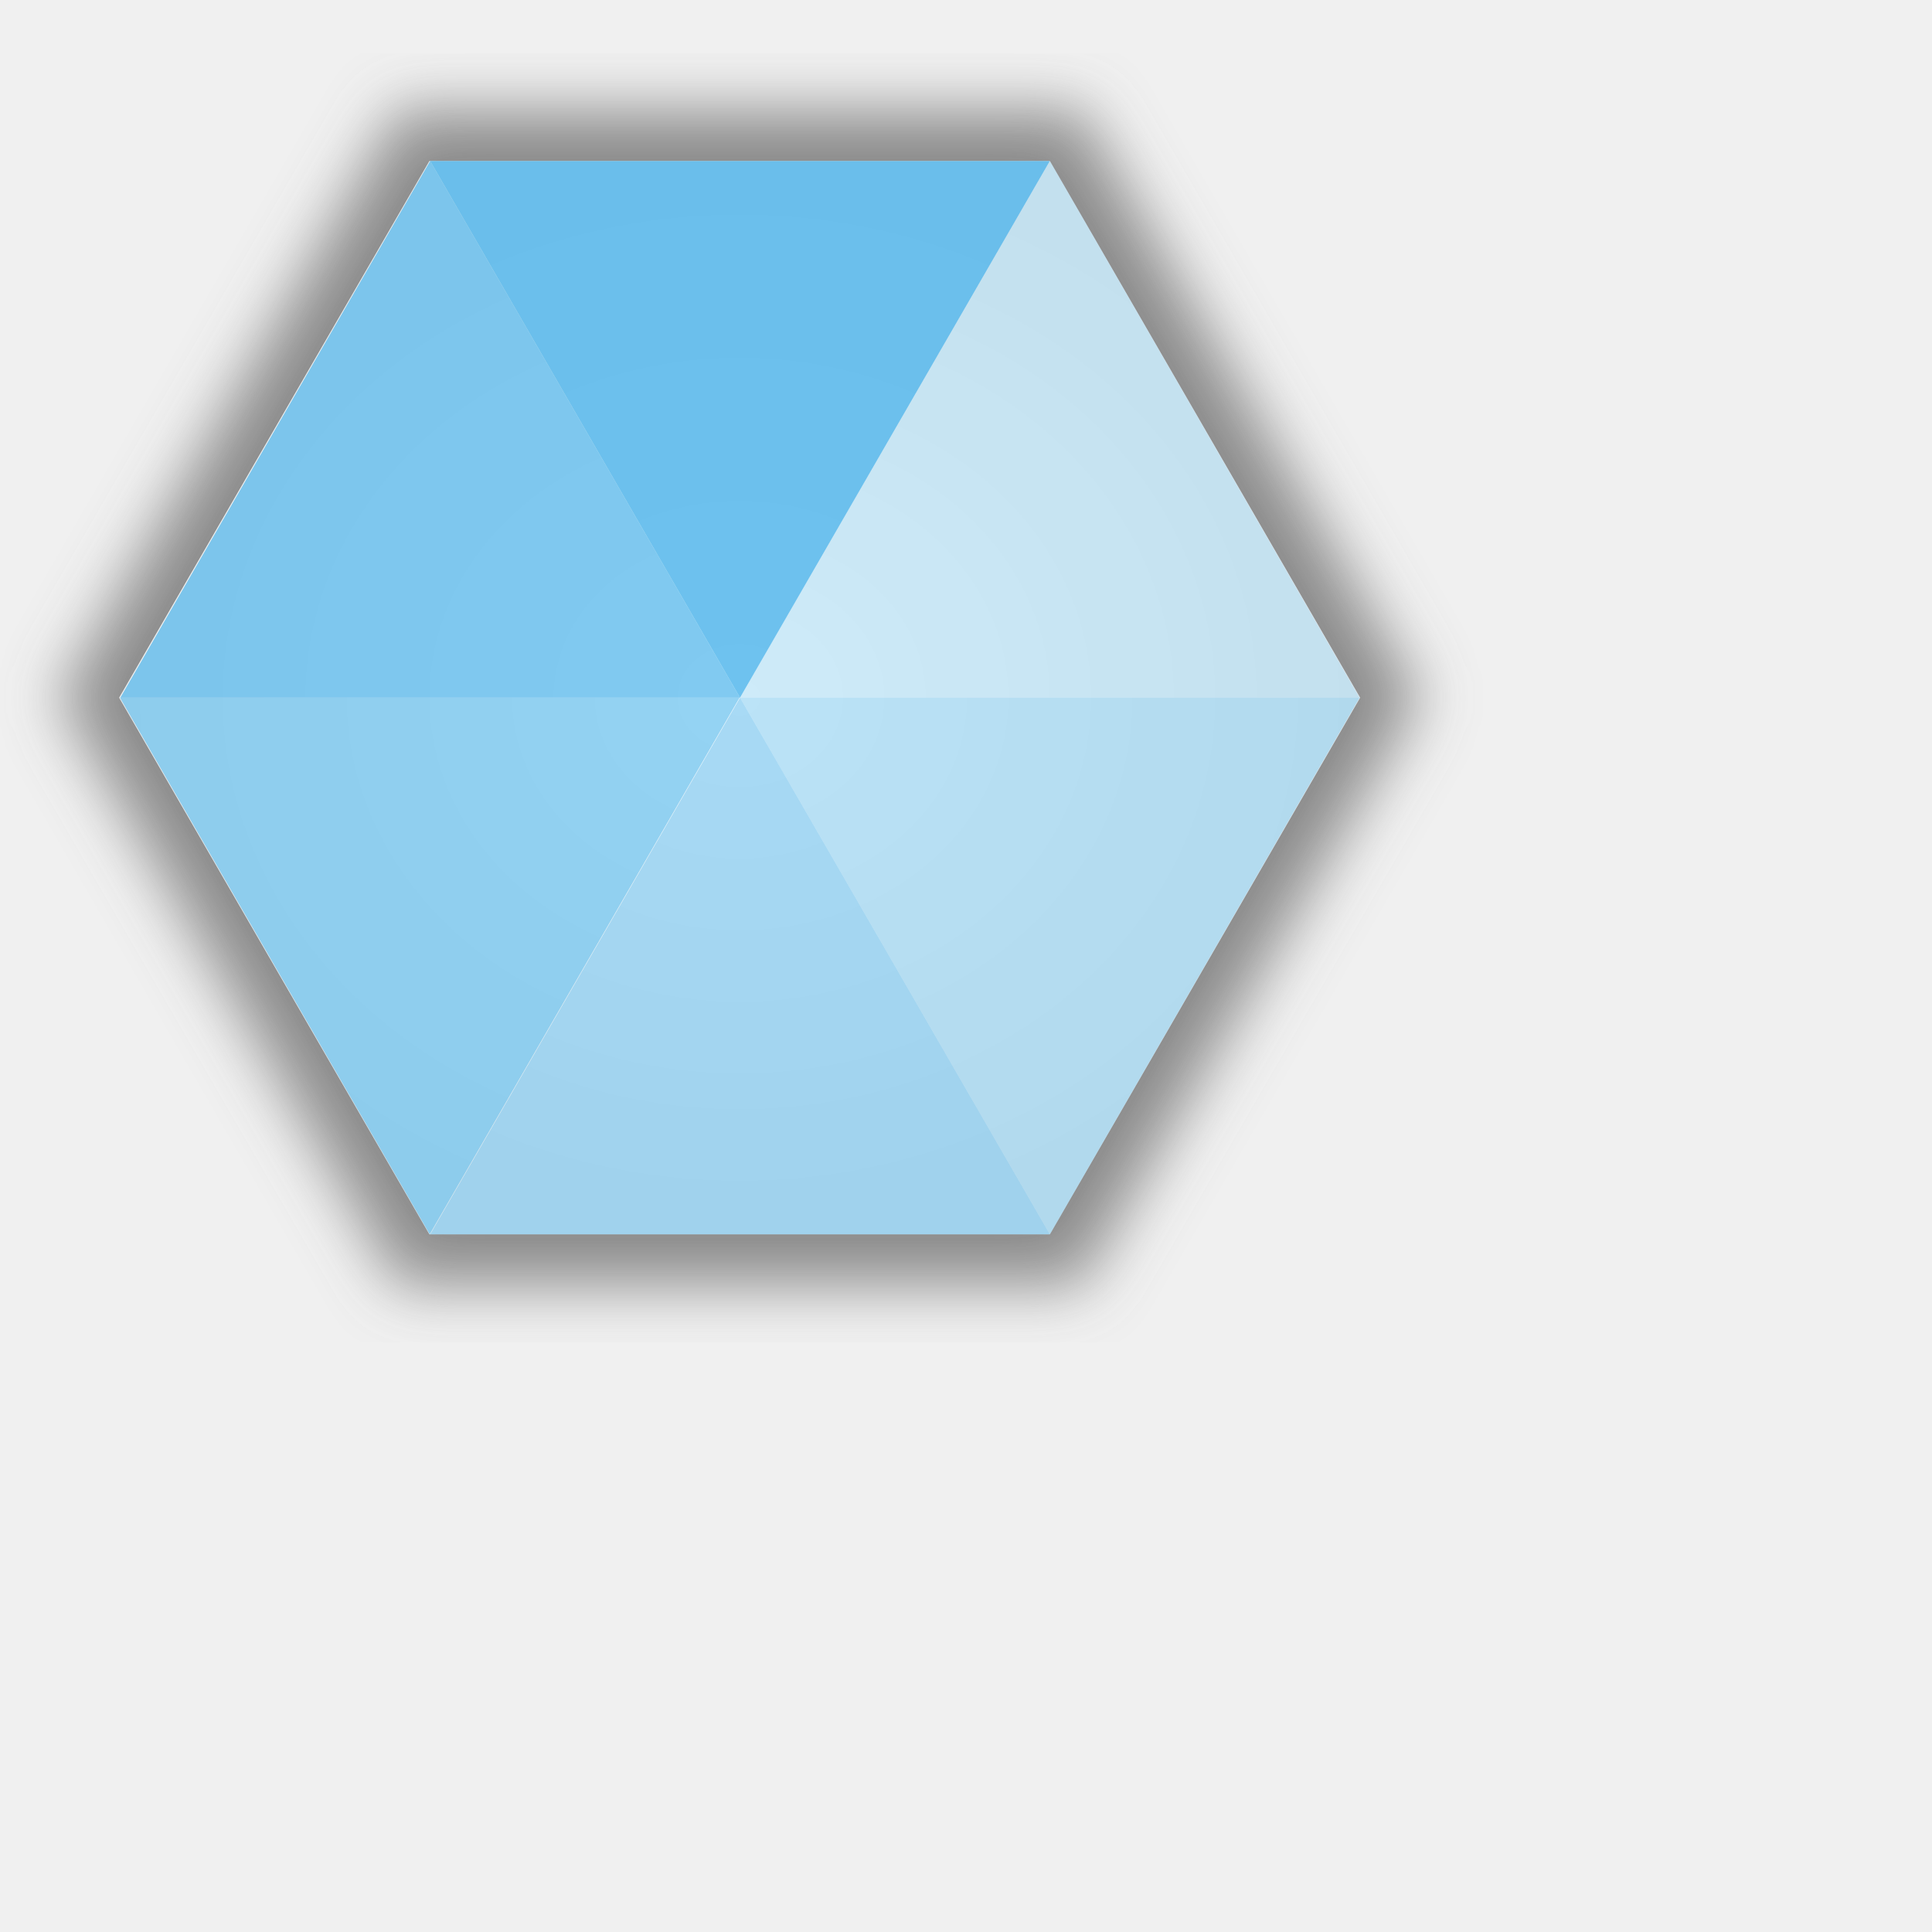
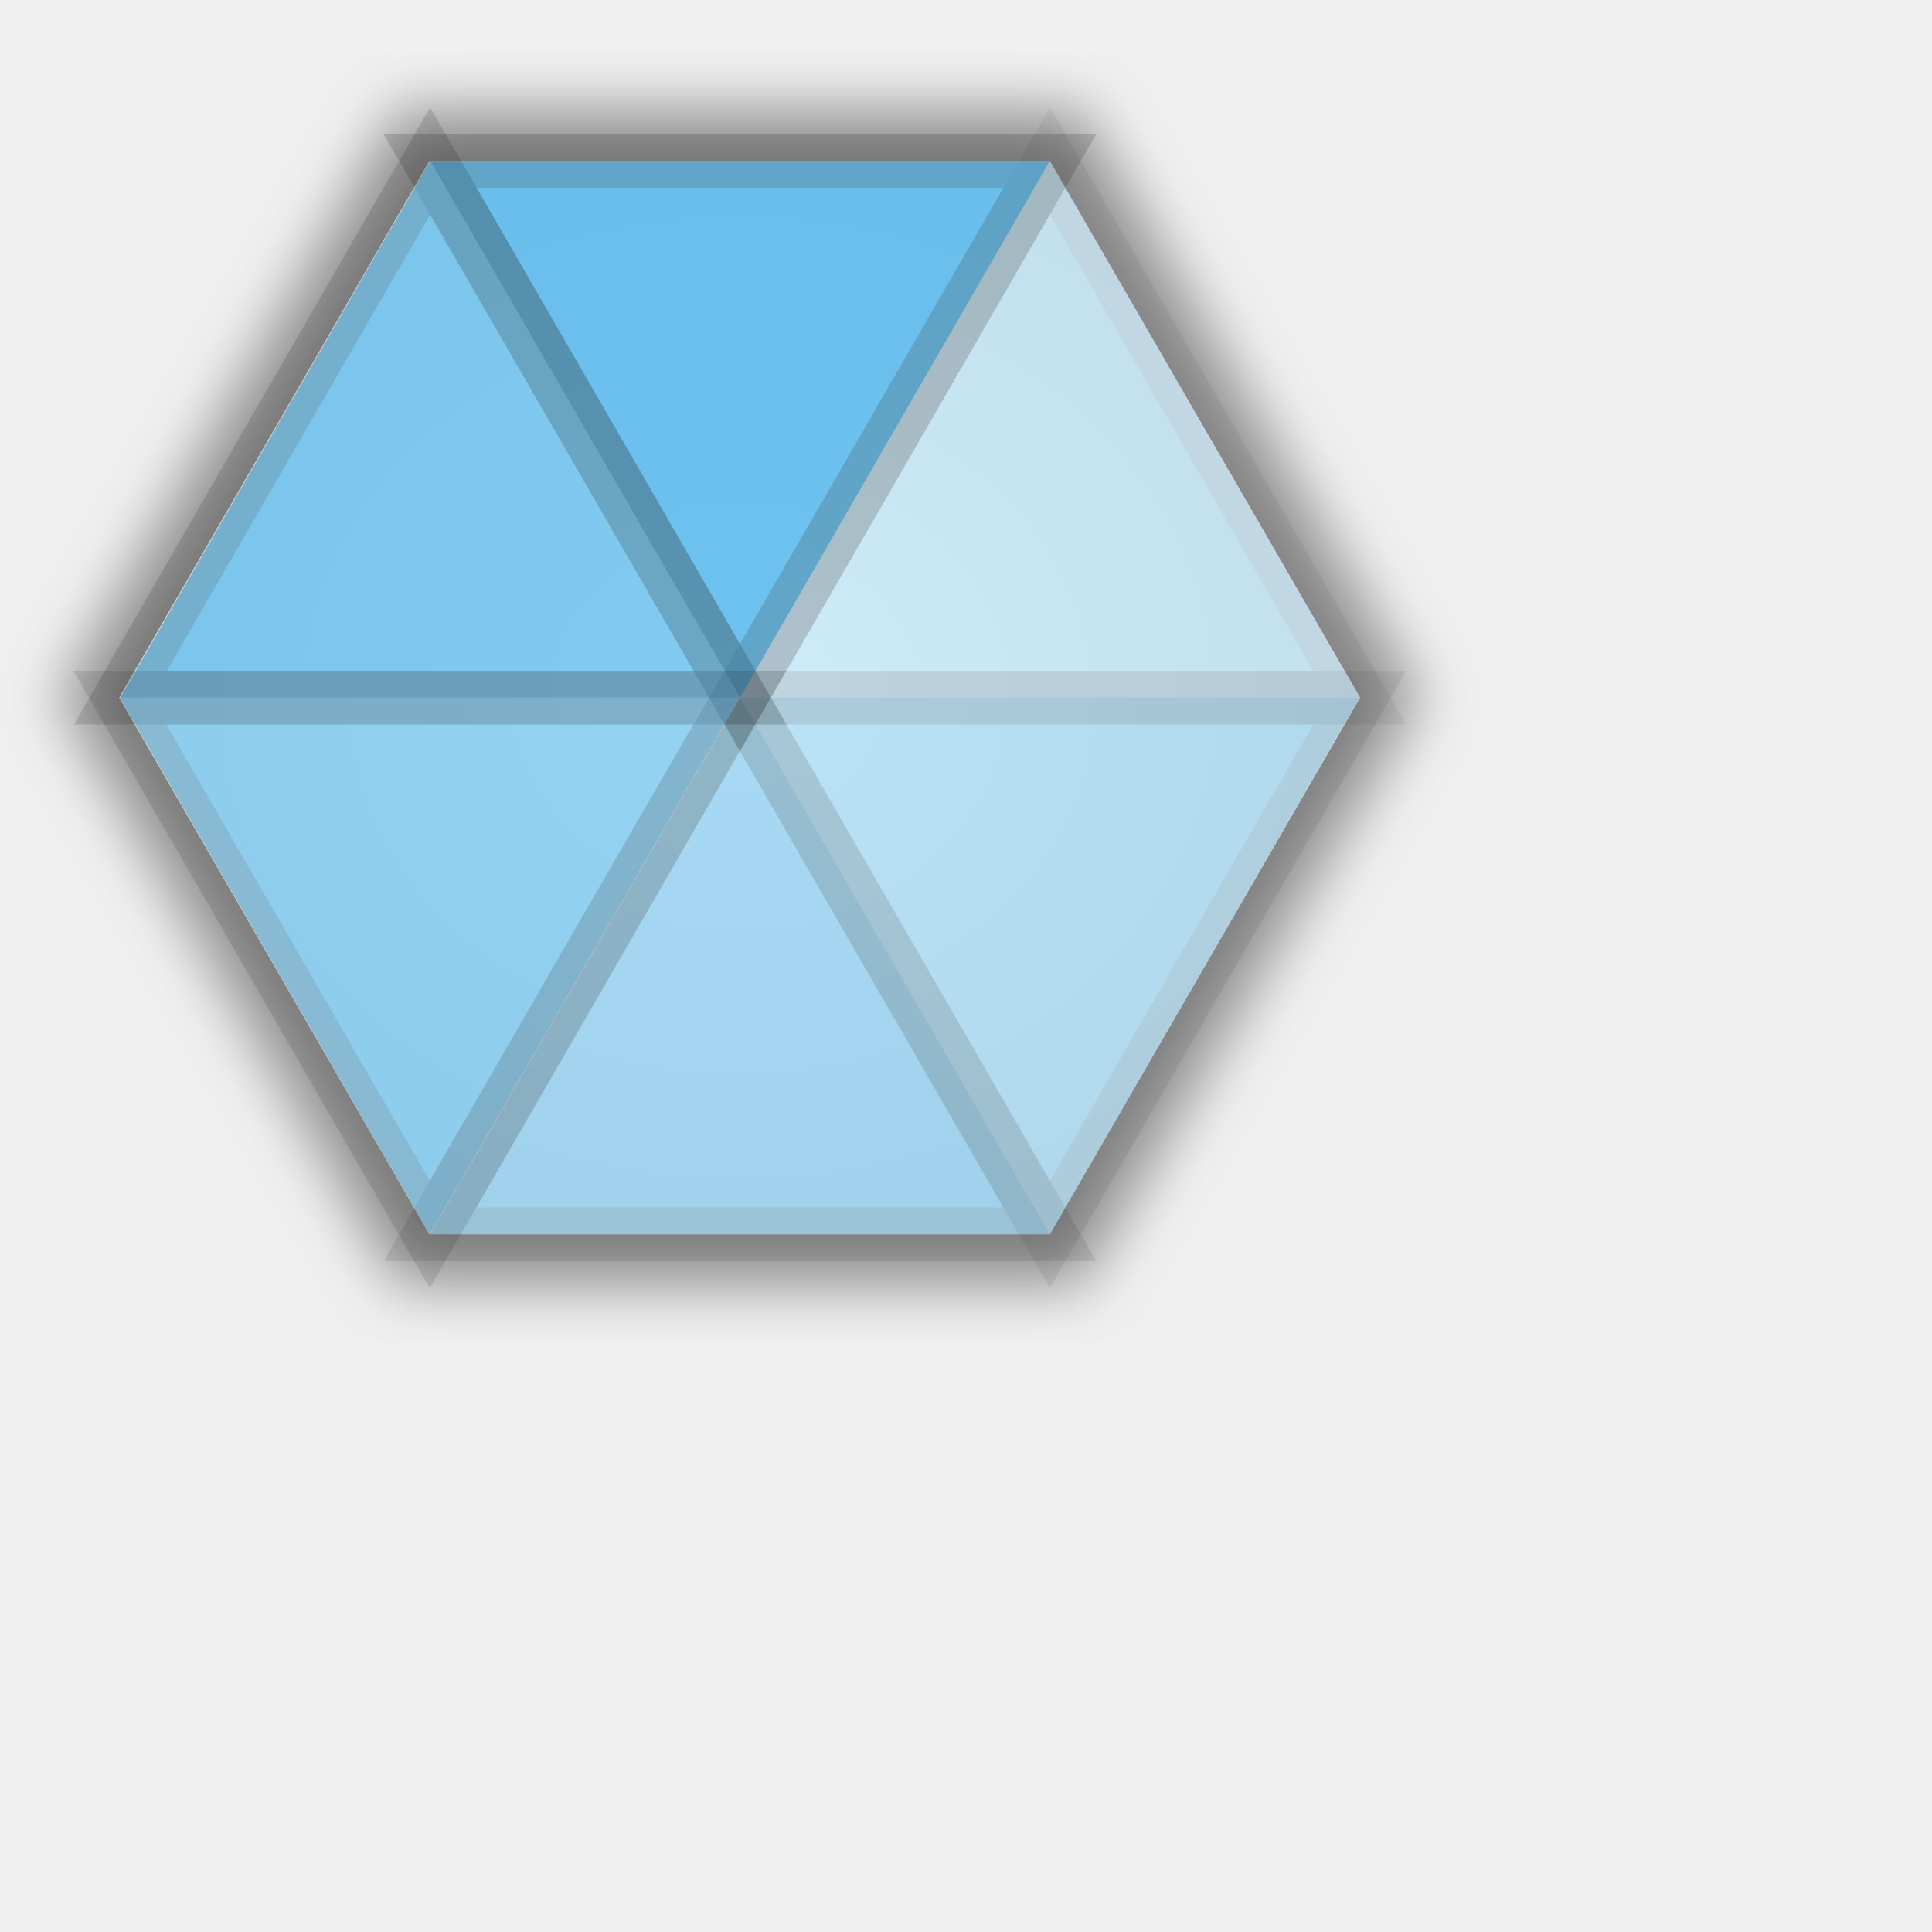
<svg xmlns="http://www.w3.org/2000/svg" xmlns:xlink="http://www.w3.org/1999/xlink" version="1.0" width="36" height="36" id="svg3315">
  <defs id="defs3317">
    <linearGradient id="linearGradient27505">
      <stop style="stop-color:#ffffff;stop-opacity:1;" offset="0" id="stop27507" />
      <stop style="stop-color:#f0f0f0;stop-opacity:1;" offset="1" id="stop27509" />
    </linearGradient>
    <linearGradient id="linearGradient8348">
      <stop style="stop-color:#ccdcdc;stop-opacity:0;" offset="0" id="stop8350" />
      <stop id="stop8358" offset="0.625" style="stop-color:#ffffff;stop-opacity:1;" />
      <stop id="stop8356" offset="0.781" style="stop-color:#ffffff;stop-opacity:0.196;" />
      <stop style="stop-color:#ffffff;stop-opacity:1;" offset="1" id="stop8352" />
    </linearGradient>
    <linearGradient id="linearGradient4818">
      <stop style="stop-color:#ff6700;stop-opacity:1;" offset="0" id="stop4820" />
      <stop style="stop-color:#69b6ff;stop-opacity:0;" offset="1" id="stop4822" />
    </linearGradient>
    <linearGradient id="linearGradient3815">
      <stop style="stop-color:#0000ff;stop-opacity:1;" offset="0" id="stop3817" />
      <stop style="stop-color:#0000ff;stop-opacity:0;" offset="1" id="stop3819" />
    </linearGradient>
    <linearGradient id="linearGradient3801">
      <stop style="stop-color:#00ff00;stop-opacity:1;" offset="0" id="stop3803" />
      <stop style="stop-color:#00ff00;stop-opacity:0;" offset="1" id="stop3805" />
    </linearGradient>
    <linearGradient id="linearGradient3787">
      <stop style="stop-color:#00ff00;stop-opacity:1;" offset="0" id="stop3789" />
      <stop style="stop-color:#ff0000;stop-opacity:0;" offset="1" id="stop3791" />
    </linearGradient>
    <linearGradient id="linearGradient3779">
      <stop style="stop-color:#000000;stop-opacity:1;" offset="0" id="stop3781" />
      <stop style="stop-color:#323232;stop-opacity:1;" offset="1" id="stop3783" />
    </linearGradient>
    <linearGradient id="linearGradient3772">
      <stop style="stop-color:#323232;stop-opacity:1;" offset="0" id="stop3774" />
      <stop style="stop-color:#000000;stop-opacity:1;" offset="1" id="stop3776" />
    </linearGradient>
    <radialGradient xlink:href="#linearGradient3772" id="radialGradient3778" cx="1.366" cy="0.773" fx="1.366" fy="0.773" r="4.674" gradientUnits="userSpaceOnUse" />
    <linearGradient xlink:href="#linearGradient3779" id="linearGradient3785" x1="22" y1="22" x2="3" y2="3" gradientUnits="userSpaceOnUse" />
    <filter id="filter3982" color-interpolation-filters="sRGB">
      <feGaussianBlur stdDeviation="0.54" id="feGaussianBlur3984" />
    </filter>
    <filter id="filter27501">
      <feGaussianBlur stdDeviation="0.539" id="feGaussianBlur27503" />
    </filter>
    <radialGradient xlink:href="#linearGradient27505" id="radialGradient27511" cx="13.781" cy="13" fx="13.781" fy="13" r="11.562" gradientTransform="matrix(1,0,0,0.8648649,0,1.756757)" gradientUnits="userSpaceOnUse" />
    <radialGradient xlink:href="#linearGradient27505" id="radialGradient27525" gradientUnits="userSpaceOnUse" gradientTransform="matrix(-1,0,0,-0.8648649,27.5625,24.24324)" cx="13.781" cy="13" fx="13.781" fy="13" r="11.562" />
  </defs>
  <g id="g3879" transform="translate(27.1282,-41.72782)">
    <path style="opacity:0.4;fill:#000000;fill-opacity:1;fill-rule:nonzero;stroke:none;filter:url(#filter3982)" d="M 12,1 C 10.643,1 9.527,1.92 9.156,3.156 8.397,2.564 7.36,2.368 6.375,2.688 4.799,3.199 3.926,4.893 4.438,6.469 4.445,6.491 4.461,6.509 4.469,6.531 3.517,6.509 2.571,6.922 1.969,7.75 0.995,9.09 1.285,10.995 2.625,11.969 2.644,11.983 2.668,11.987 2.688,12 c -0.786,0.541 -1.281,1.442 -1.281,2.469 0,1.657 1.343,3 3,3 0.022,0 0.041,4.53e-4 0.062,0 -0.316,0.899 -0.196,1.952 0.406,2.781 0.974,1.34 2.847,1.63 4.188,0.656 0.025,-0.018 0.038,-0.044 0.062,-0.062 0.272,0.913 0.962,1.683 1.938,2 1.576,0.512 3.269,-0.33 3.781,-1.906 0.01,-0.032 0.022,-0.062 0.031,-0.094 0.757,0.58 1.774,0.786 2.75,0.469 1.576,-0.512 2.449,-2.205 1.938,-3.781 -0.007,-0.022 -0.024,-0.04 -0.031,-0.062 0.952,0.022 1.898,-0.39 2.5,-1.219 C 23.005,14.91 22.715,13.005 21.375,12.031 21.356,12.017 21.332,12.014 21.312,12 c 0.778,-0.542 1.281,-1.449 1.281,-2.469 0,-1.657 -1.343,-3 -3,-3 -0.022,0 -0.041,-4.527e-4 -0.062,0 C 19.847,5.633 19.727,4.579 19.125,3.75 18.516,2.912 17.556,2.498 16.594,2.531 16.016,2.551 15.44,2.729 14.938,3.094 14.906,3.116 14.874,3.133 14.844,3.156 14.473,1.92 13.357,1 12,1 z M 10.188,6.375 C 10.692,6.761 11.315,7 12,7 c 0.693,0 1.336,-0.23 1.844,-0.625 0.095,0.313 0.235,0.627 0.438,0.906 0.602,0.829 1.548,1.273 2.5,1.25 -0.114,0.316 -0.188,0.644 -0.188,1 0,1.036 0.514,1.961 1.312,2.5 -0.266,0.186 -0.517,0.41 -0.719,0.688 -0.609,0.838 -0.735,1.876 -0.406,2.781 -0.33,-0.006 -0.668,0.017 -1,0.125 -0.975,0.317 -1.697,1.087 -1.969,2 -0.258,-0.196 -0.549,-0.363 -0.875,-0.469 -0.985,-0.32 -2.022,-0.124 -2.781,0.469 -0.095,-0.313 -0.235,-0.627 -0.438,-0.906 -0.602,-0.829 -1.548,-1.273 -2.5,-1.25 0.114,-0.316 0.188,-0.644 0.188,-1 C 7.406,13.433 6.861,12.539 6.062,12 6.343,11.808 6.602,11.571 6.812,11.281 7.421,10.443 7.547,9.405 7.219,8.5 c 0.33,0.006 0.668,-0.017 1,-0.125 0.975,-0.317 1.697,-1.087 1.969,-2 z" transform="translate(-19,-2)" id="path3927" />
    <path d="m -8,2 c 0,1.105 -0.895,2 -2,2 -1.105,0 -2,-0.895 -2,-2 0,-1.105 0.895,-2 2,-2 1.105,0 2,0.895 2,2 z" id="path3099" style="fill:#ffffff;fill-opacity:1;fill-rule:nonzero;stroke:none" transform="translate(3,0)" />
    <path transform="matrix(0.809017,-0.5877853,0.5877853,0.809017,-4.787683,-3.968023)" style="opacity:0.1;fill:#ffffff;fill-opacity:1;fill-rule:nonzero;stroke:none" id="path3956" d="m -8,2 c 0,1.105 -0.895,2 -2,2 -1.105,0 -2,-0.895 -2,-2 0,-1.105 0.895,-2 2,-2 1.105,0 2,0.895 2,2 z" />
    <path d="m -8,2 c 0,1.105 -0.895,2 -2,2 -1.105,0 -2,-0.895 -2,-2 0,-1.105 0.895,-2 2,-2 1.105,0 2,0.895 2,2 z" id="path3958" style="opacity:0.2;fill:#ffffff;fill-opacity:1;fill-rule:nonzero;stroke:none" transform="matrix(0.309017,-0.9510565,0.9510565,0.309017,-13.42039,-2.600735)" />
    <path transform="matrix(-0.309017,-0.9510565,0.9510565,-0.309017,-19.60074,3.579605)" style="opacity:0.3;fill:#ffffff;fill-opacity:1;fill-rule:nonzero;stroke:none" id="path3960" d="m -8,2 c 0,1.105 -0.895,2 -2,2 -1.105,0 -2,-0.895 -2,-2 0,-1.105 0.895,-2 2,-2 1.105,0 2,0.895 2,2 z" />
    <path d="m -8,2 c 0,1.105 -0.895,2 -2,2 -1.105,0 -2,-0.895 -2,-2 0,-1.105 0.895,-2 2,-2 1.105,0 2,0.895 2,2 z" id="path3962" style="opacity:0.4;fill:#ffffff;fill-opacity:1;fill-rule:nonzero;stroke:none" transform="matrix(-0.809017,-0.5877853,0.5877853,-0.809017,-20.96802,12.21232)" />
    <path transform="matrix(-1,0,0,-1,-17,20)" style="opacity:0.5;fill:#ffffff;fill-opacity:1;fill-rule:nonzero;stroke:none" id="path3964" d="m -8,2 c 0,1.105 -0.895,2 -2,2 -1.105,0 -2,-0.895 -2,-2 0,-1.105 0.895,-2 2,-2 1.105,0 2,0.895 2,2 z" />
    <path d="m -8,2 c 0,1.105 -0.895,2 -2,2 -1.105,0 -2,-0.895 -2,-2 0,-1.105 0.895,-2 2,-2 1.105,0 2,0.895 2,2 z" id="path3966" style="opacity:0.6;fill:#ffffff;fill-opacity:1;fill-rule:nonzero;stroke:none" transform="matrix(-0.809017,0.5877853,-0.5877853,-0.809017,-9.212318,23.96802)" />
    <path transform="matrix(-0.309017,0.9510565,-0.9510565,-0.309017,-0.5796055,22.60074)" style="opacity:0.7;fill:#ffffff;fill-opacity:1;fill-rule:nonzero;stroke:none" id="path3968" d="m -8,2 c 0,1.105 -0.895,2 -2,2 -1.105,0 -2,-0.895 -2,-2 0,-1.105 0.895,-2 2,-2 1.105,0 2,0.895 2,2 z" />
    <path d="m -8,2 c 0,1.105 -0.895,2 -2,2 -1.105,0 -2,-0.895 -2,-2 0,-1.105 0.895,-2 2,-2 1.105,0 2,0.895 2,2 z" id="path3970" style="opacity:0.8;fill:#ffffff;fill-opacity:1;fill-rule:nonzero;stroke:none" transform="matrix(0.309017,0.9510565,-0.9510565,0.309017,5.600734,16.4204)" />
    <path transform="matrix(0.809017,0.5877853,-0.5877853,0.809017,6.968022,7.787684)" style="opacity:0.9;fill:#ffffff;fill-opacity:1;fill-rule:nonzero;stroke:none" id="path3972" d="m -8,2 c 0,1.105 -0.895,2 -2,2 -1.105,0 -2,-0.895 -2,-2 0,-1.105 0.895,-2 2,-2 1.105,0 2,0.895 2,2 z" />
  </g>
  <g id="g27513">
    <path style="fill:#7d7d7d;fill-opacity:0.784;fill-rule:nonzero;stroke:#7d7d7d;stroke-width:2;stroke-miterlimit:4;stroke-opacity:0.784;stroke-dasharray:none;filter:url(#filter27501)" d="m 8,3 -5.781,10 5.781,10 11.562,0 5.781,-10 L 19.562,3 8,3 z" id="path25646" transform="matrix(-1,0,0,-1,27.5625,26)" />
    <path id="path25631" d="m 19.563,23 5.781,-10 -5.781,-10 -11.562,-10e-8 -5.781,10 5.781,10 11.563,0 z" style="fill:url(#radialGradient27525);fill-opacity:1;fill-rule:nonzero;stroke:none" />
-     <path id="path25108" d="M 13.789,13 19.563,23 8.015,23 z" style="opacity:0.45;fill:#3daee9;fill-opacity:1;fill-rule:nonzero;stroke:none" />
-     <path style="opacity:0.35;fill:#3daee9;fill-opacity:1;fill-rule:nonzero;stroke:none" d="m 13.789,13 11.547,2e-6 L 19.563,23 z" id="path25113" />
-     <path id="path25115" d="M 13.789,13 19.563,3 25.336,13 z" style="opacity:0.25;fill:#3daee9;fill-opacity:1;fill-rule:nonzero;stroke:none" />
-     <path style="opacity:0.75;fill:#3daee9;fill-opacity:1;fill-rule:nonzero;stroke:none" d="m 13.789,13 -5.774,-10 11.547,0 z" id="path25117" />
-     <path id="path25119" d="M 13.789,13 2.242,13 8.015,3 z" style="opacity:0.65;fill:#3daee9;fill-opacity:1;fill-rule:nonzero;stroke:none" />
-     <path style="opacity:0.55;fill:#3daee9;fill-opacity:1;fill-rule:nonzero;stroke:none" d="m 13.781,13 -5.774,10 L 2.234,13 z" id="path25121" />
+     <path id="path25108" d="M 13.789,13 19.563,23 8.015,23 z" style="opacity:0.45;fill:#3daee9;fill-opacity:1;fill-rule:nonzero;stroke:#000000;stroke-opacity:0.196" />
+     <path style="opacity:0.35;fill:#3daee9;fill-opacity:1;fill-rule:nonzero;stroke:#000000;stroke-opacity:0.196" d="m 13.789,13 11.547,2e-6 L 19.563,23 z" id="path25113" />
+     <path id="path25115" d="M 13.789,13 19.563,3 25.336,13 z" style="opacity:0.25;fill:#3daee9;fill-opacity:1;fill-rule:nonzero;stroke:#000000;stroke-opacity:0.196" />
+     <path style="opacity:0.75;fill:#3daee9;fill-opacity:1;fill-rule:nonzero;stroke:#000000;stroke-opacity:0.196" d="m 13.789,13 -5.774,-10 11.547,0 z" id="path25117" />
+     <path id="path25119" d="M 13.789,13 2.242,13 8.015,3 z" style="opacity:0.65;fill:#3daee9;fill-opacity:1;fill-rule:nonzero;stroke:#000000;stroke-opacity:0.196" />
+     <path style="opacity:0.55;fill:#3daee9;fill-opacity:1;fill-rule:nonzero;stroke:#000000;stroke-opacity:0.196" d="m 13.781,13 -5.774,10 L 2.234,13 z" id="path25121" />
  </g>
</svg>
